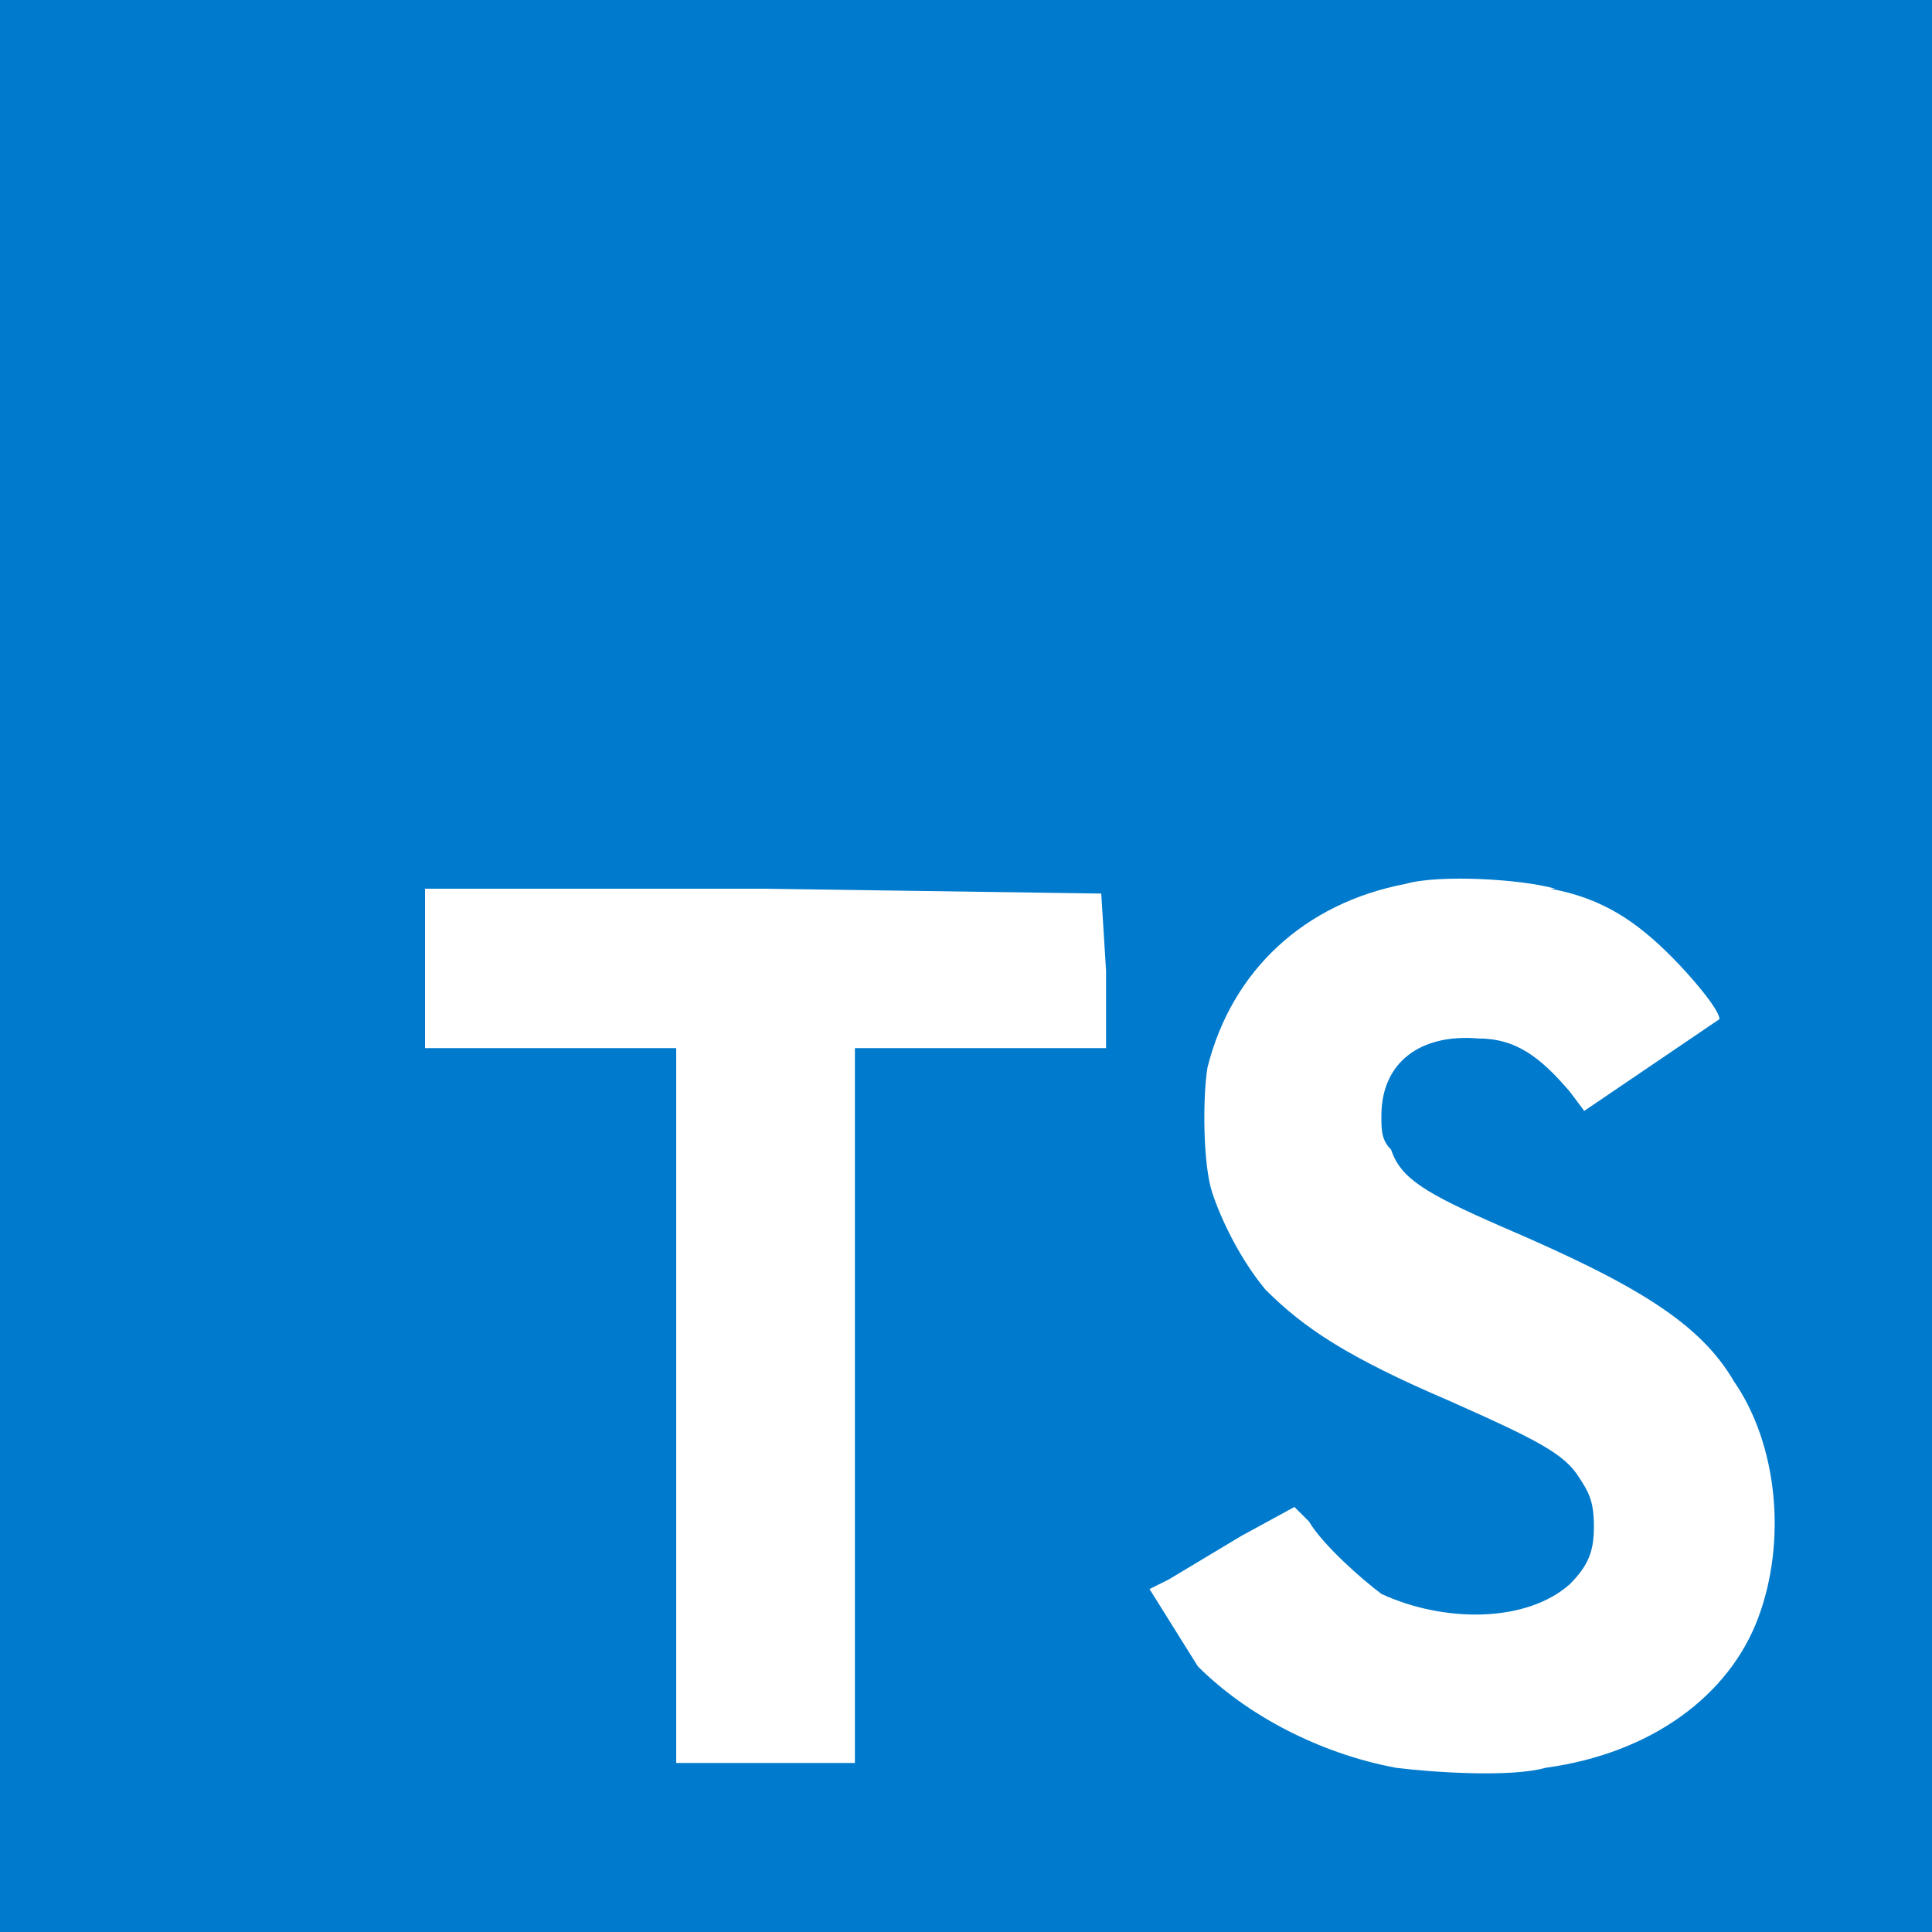
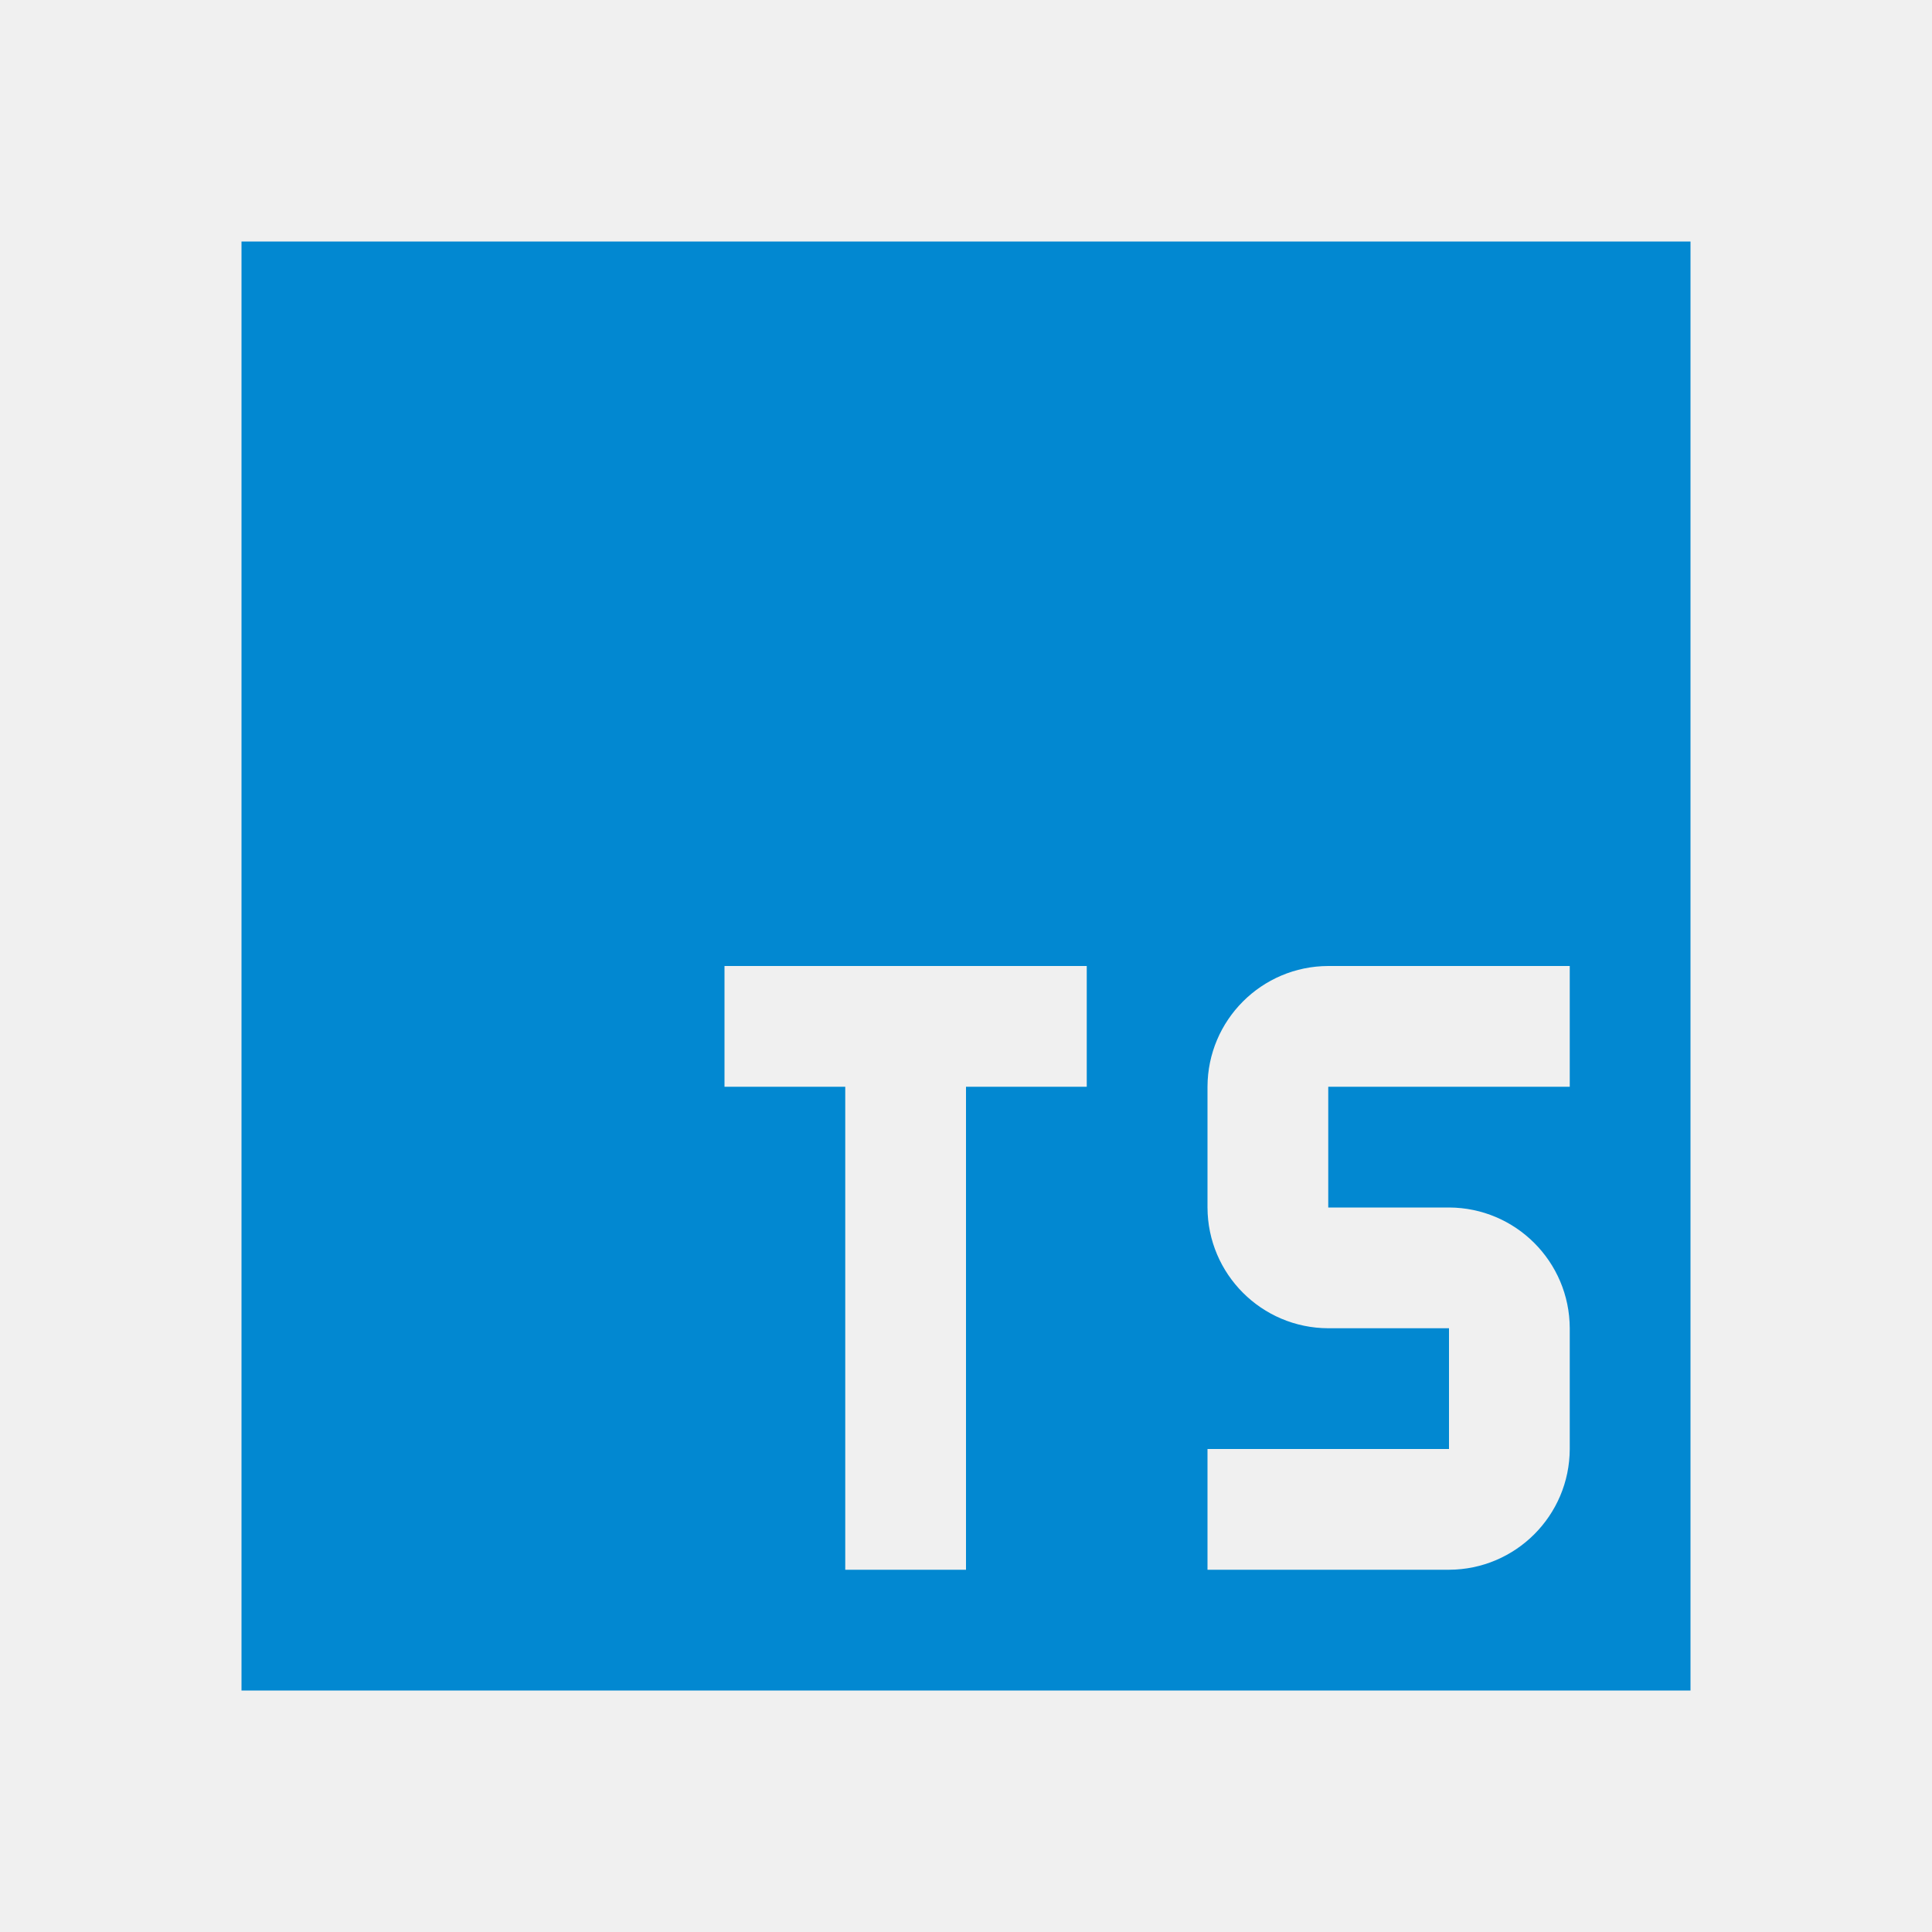
- <svg xmlns="http://www.w3.org/2000/svg" viewBox="0 0 400 400">
-   <path fill="#007acc" d="M0 200V0h400v400H0" />
-   <path fill="#fff" d="M88 201v16h52v148h37V217h52v-16l-1-16-70-1H88v17zm233-17c11 2 18 7 25 14 4 4 10 11 10 13l-28 19-3-4c-6-7-11-11-19-11-12-1-20 5-20 16 0 3 0 5 2 7 2 6 7 9 23 16 28 12 41 20 48 32 9 13 11 33 5 49s-22 28-44 31c-7 2-23 1-31 0-16-3-31-11-41-21l-10-16 4-2 15-9 11-6 3 3c3 5 11 12 15 15 13 6 30 6 39-2 4-4 5-7 5-12s-1-7-3-10c-3-5-9-8-27-16-21-9-30-15-38-23-5-6-9-14-11-20s-2-20-1-26c5-20 20-34 41-38 7-2 24-1 31 1h-1z" />
+ <svg xmlns="http://www.w3.org/2000/svg" xml:space="preserve" viewBox="0 0 16 16">
+   <path fill="#0288d1" d="M2 2v12h12V2zm4 6h3v1H8v4H7V9H6zm5 0h2v1h-2v1h1a1.003 1.003 0 0 1 1 1v1a1.003 1.003 0 0 1-1 1h-2v-1h2v-1h-1a1.003 1.003 0 0 1-1-1V9a1.003 1.003 0 0 1 1-1" />
</svg>
